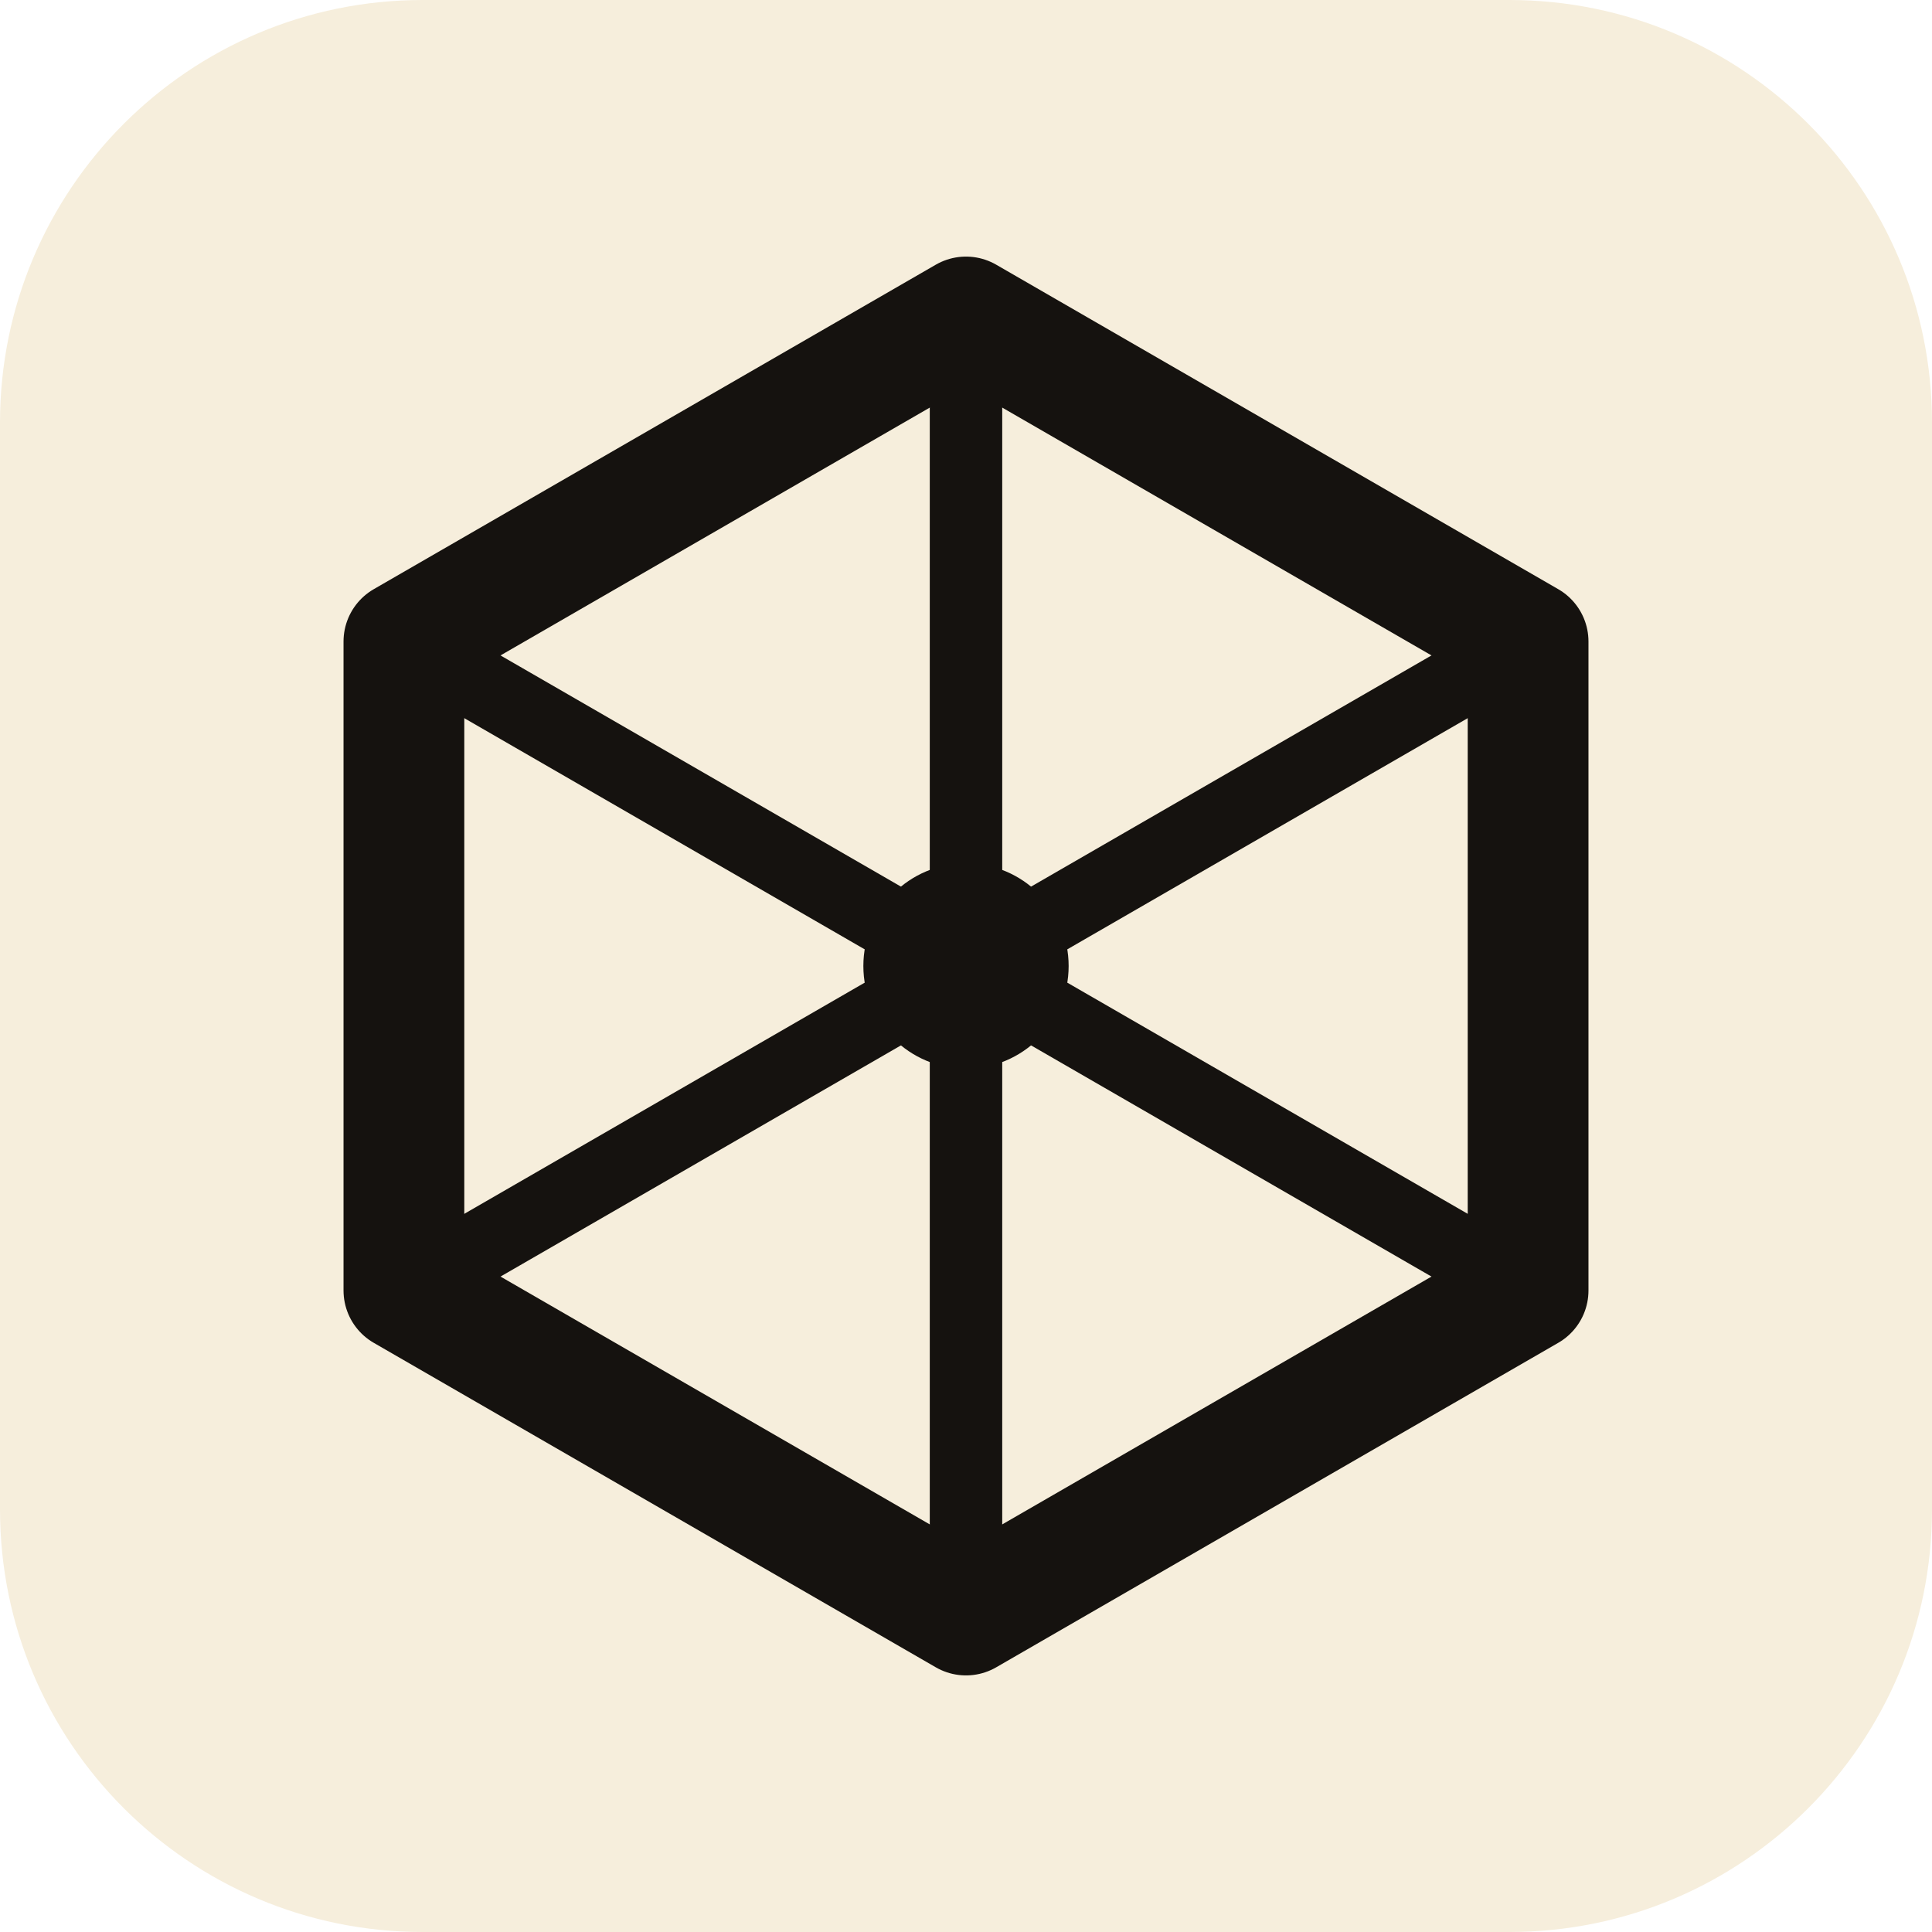
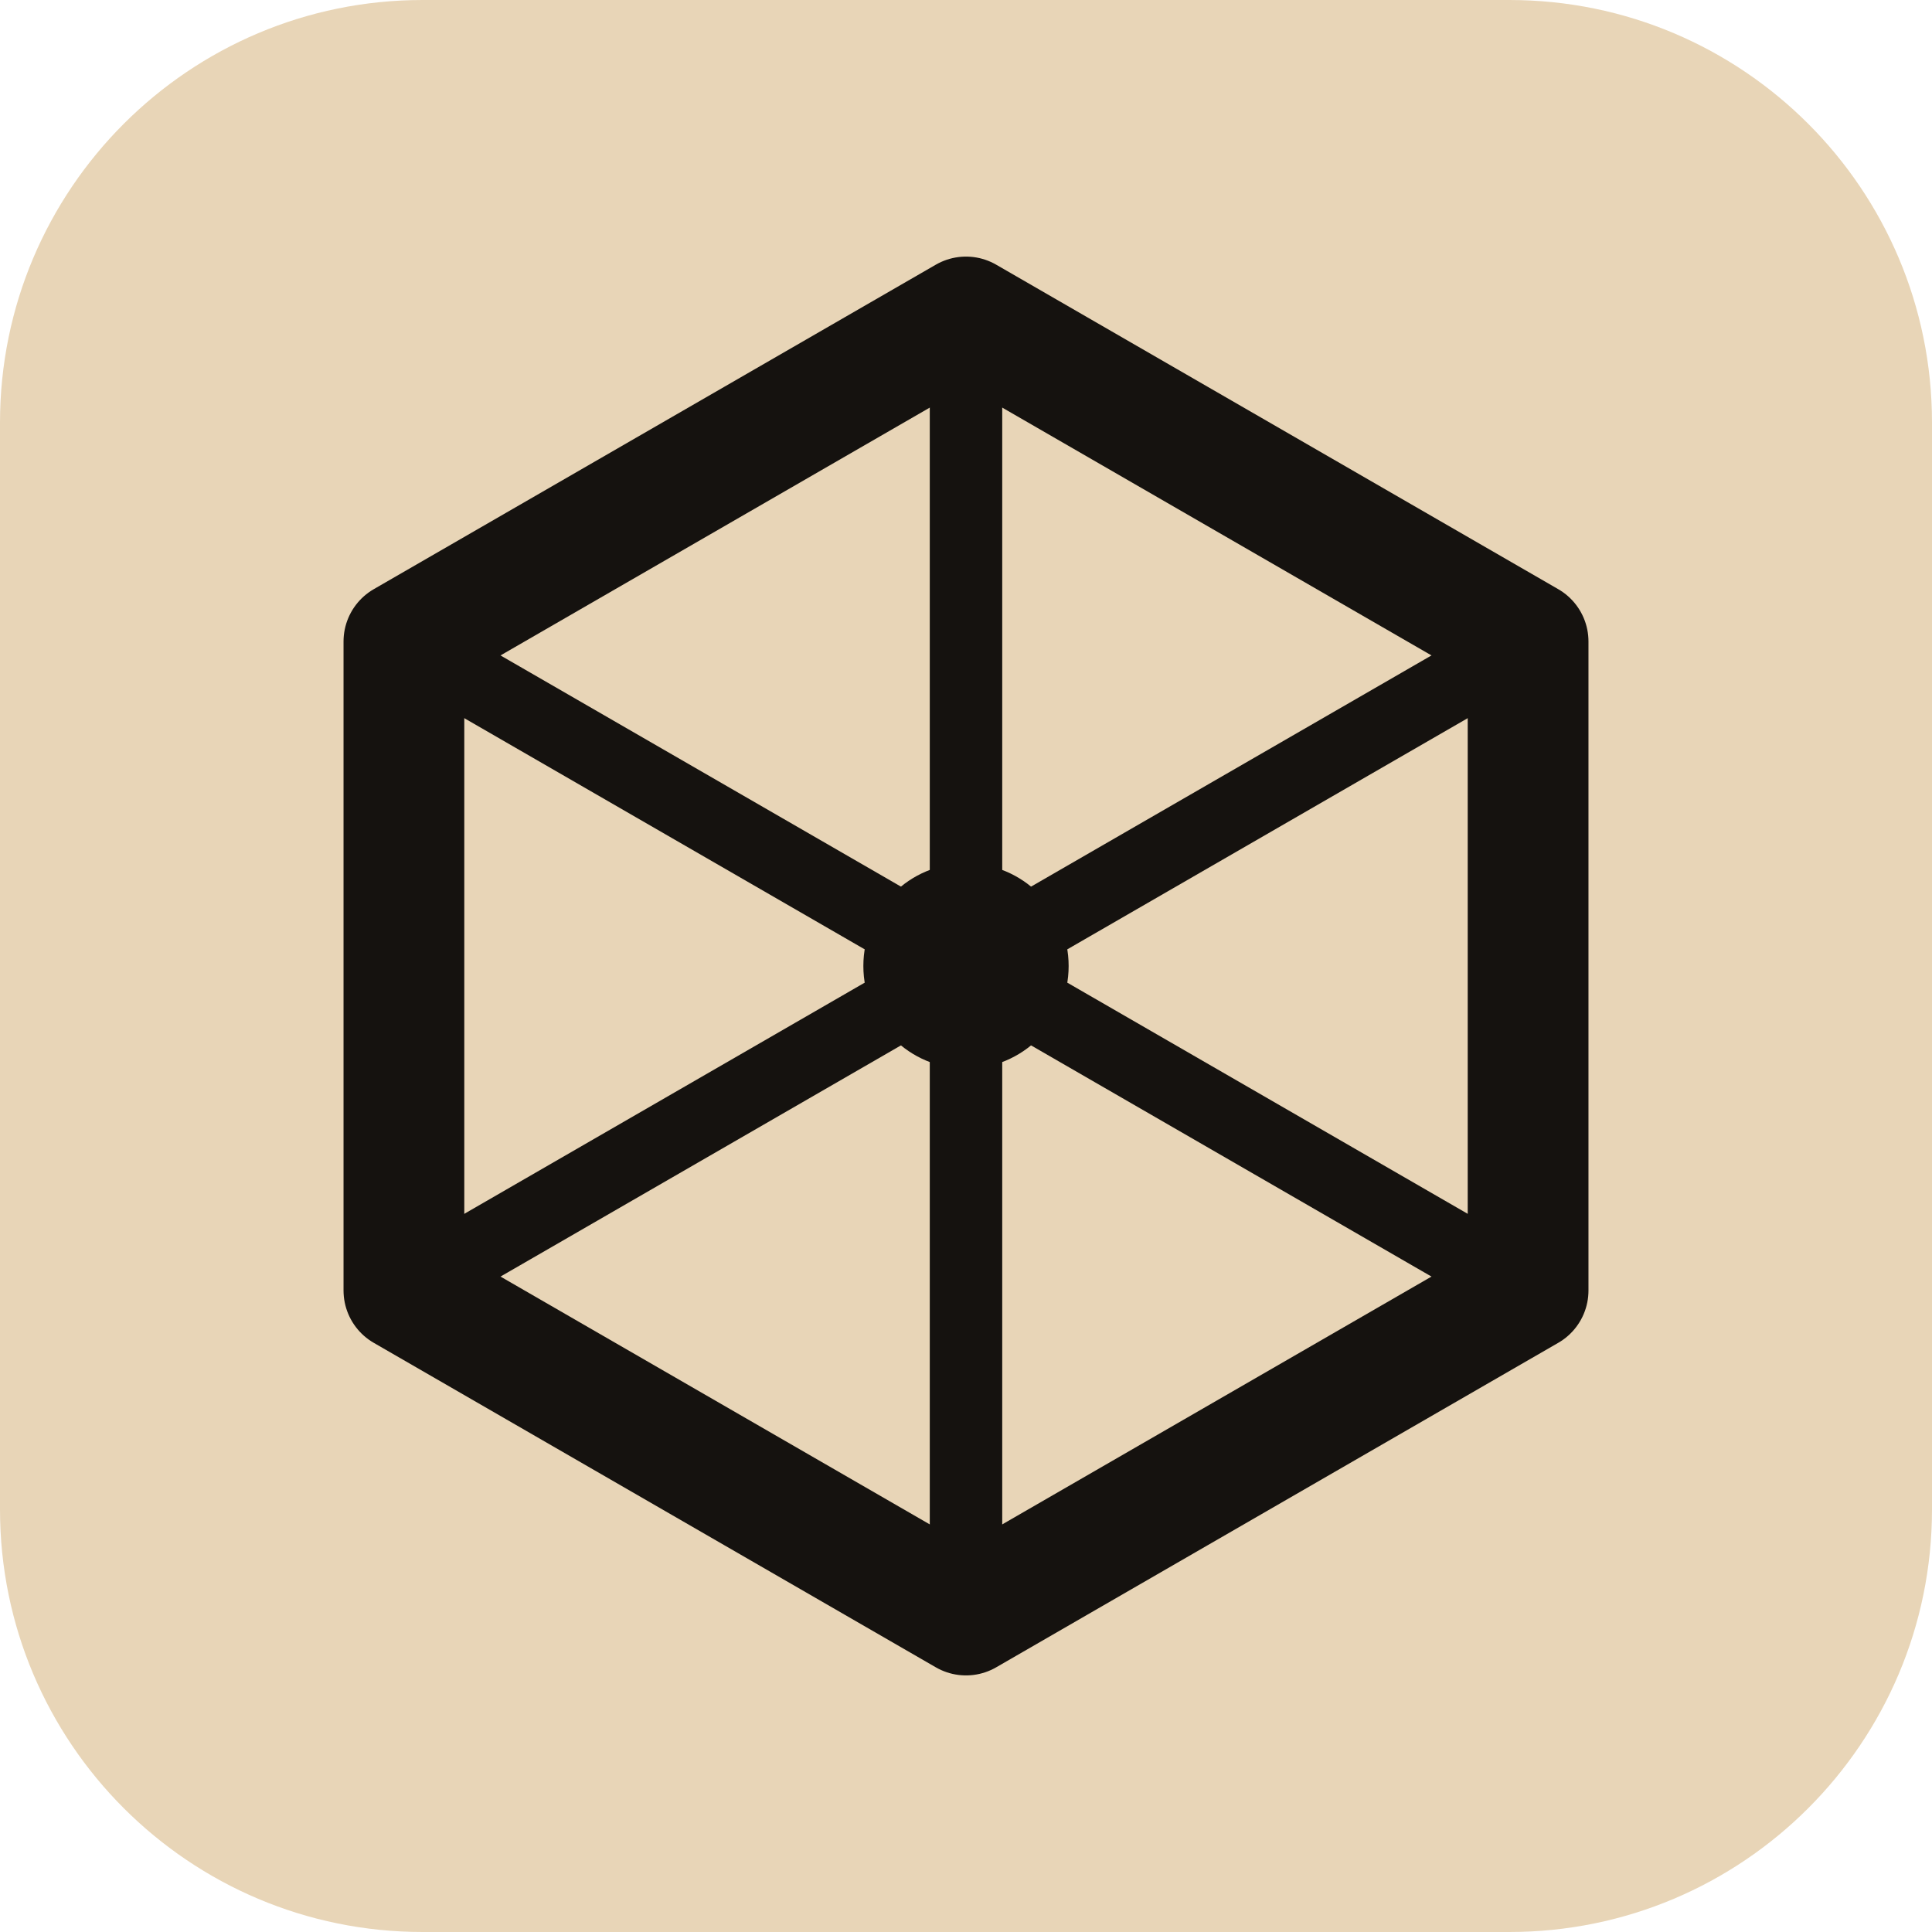
<svg xmlns="http://www.w3.org/2000/svg" viewBox="0 0 64 64" width="64" height="64">
  <style>
-     .paper { fill: #f6eedc; }
+     .paper { fill: #e8d5b7; }
    .ink { fill: none; stroke: #15120f; stroke-linecap: round; stroke-linejoin: round; }
    .perimeter { stroke-width: 4.0; }
    .spoke { stroke-width: 2.4; }
    .hub { fill: #15120f; stroke: none; }
    @media (prefers-color-scheme: dark) {
      .paper { fill: #201B16; }
      .ink { stroke: #f3e8d2; }
      .hub { fill: #f3e8d2; }
    }
  </style>
  <rect width="64" height="64" rx="14" class="paper" />
  <polygon class="ink perimeter" points="32.00,10.50 50.62,21.25 50.62,42.75 32.00,53.50 13.38,42.75 13.38,21.25" fill="none" stroke="#15120F" stroke-width="4.0" stroke-linecap="round" stroke-linejoin="round" />
  <path class="ink spoke" d="M32 32 L32.00 10.50" fill="none" stroke="#15120F" stroke-width="2.4" stroke-linecap="round" stroke-linejoin="round" />
  <path class="ink spoke" d="M32 32 L50.62 21.25" fill="none" stroke="#15120F" stroke-width="2.4" stroke-linecap="round" stroke-linejoin="round" />
  <path class="ink spoke" d="M32 32 L50.62 42.75" fill="none" stroke="#15120F" stroke-width="2.4" stroke-linecap="round" stroke-linejoin="round" />
  <path class="ink spoke" d="M32 32 L32.00 53.50" fill="none" stroke="#15120F" stroke-width="2.4" stroke-linecap="round" stroke-linejoin="round" />
  <path class="ink spoke" d="M32 32 L13.38 42.75" fill="none" stroke="#15120F" stroke-width="2.4" stroke-linecap="round" stroke-linejoin="round" />
  <path class="ink spoke" d="M32 32 L13.38 21.25" fill="none" stroke="#15120F" stroke-width="2.4" stroke-linecap="round" stroke-linejoin="round" />
  <circle class="hub" cx="32" cy="32" r="3.4" fill="#15120F" />
</svg>
